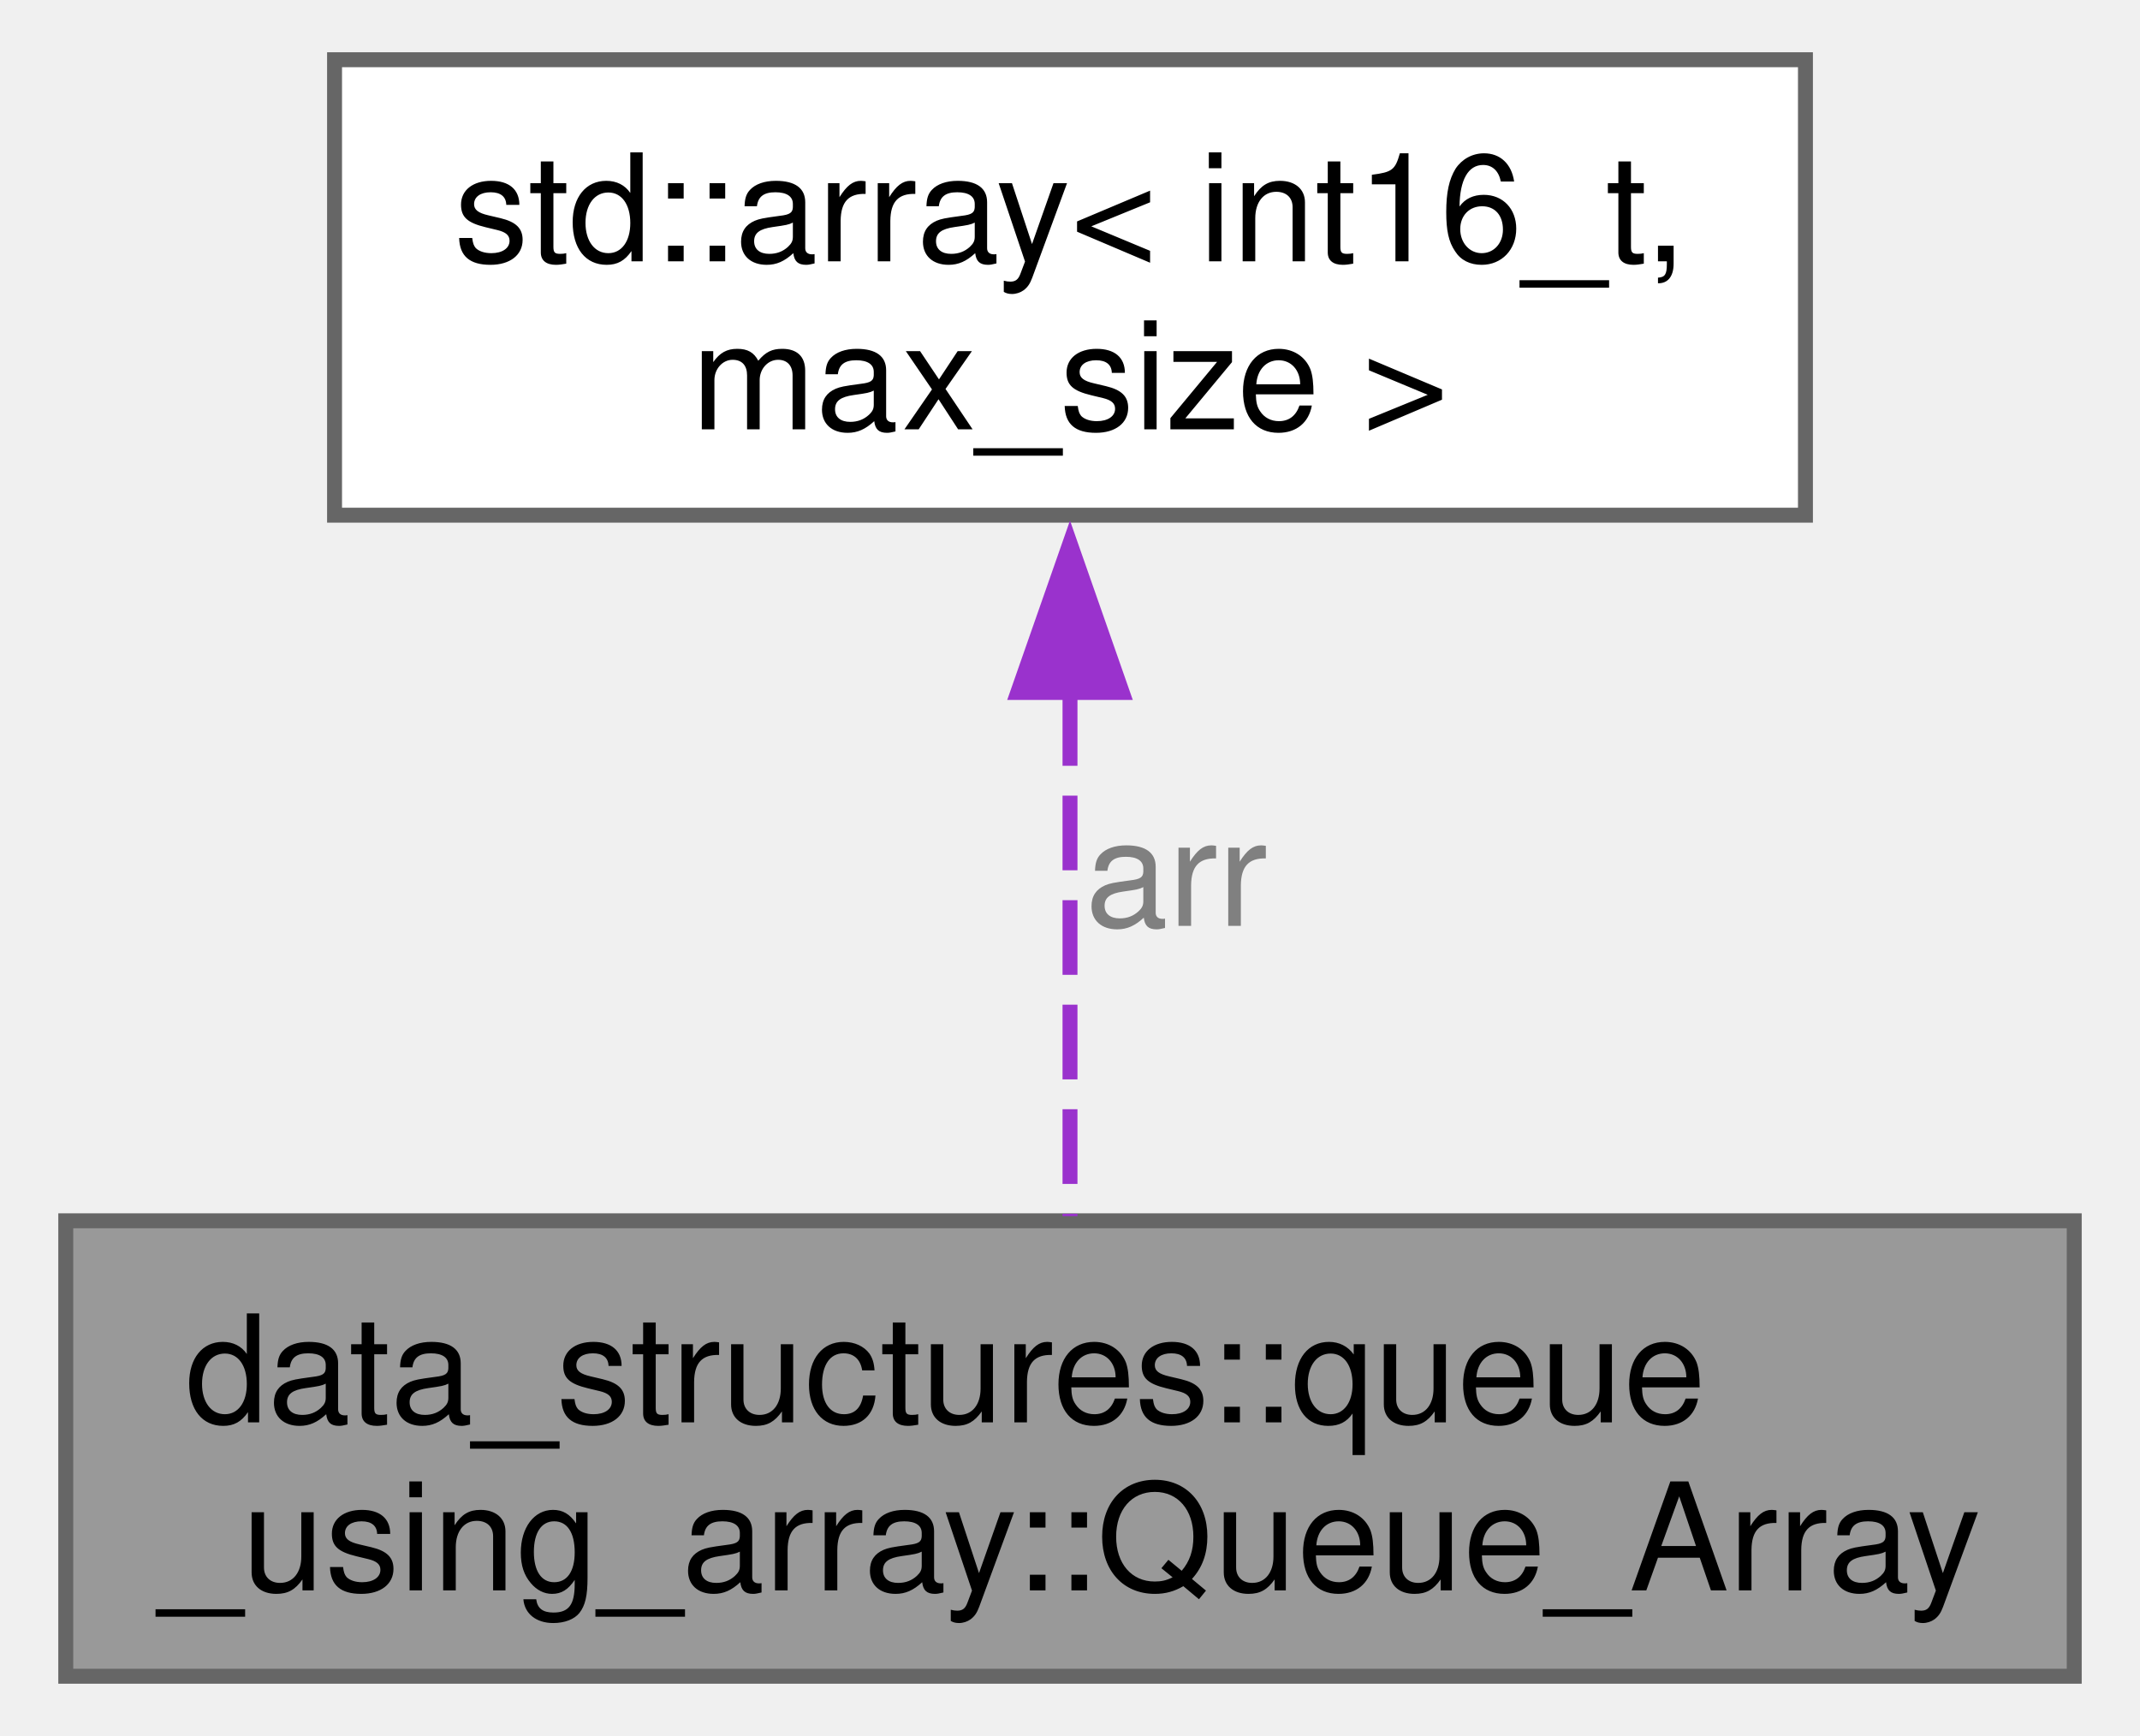
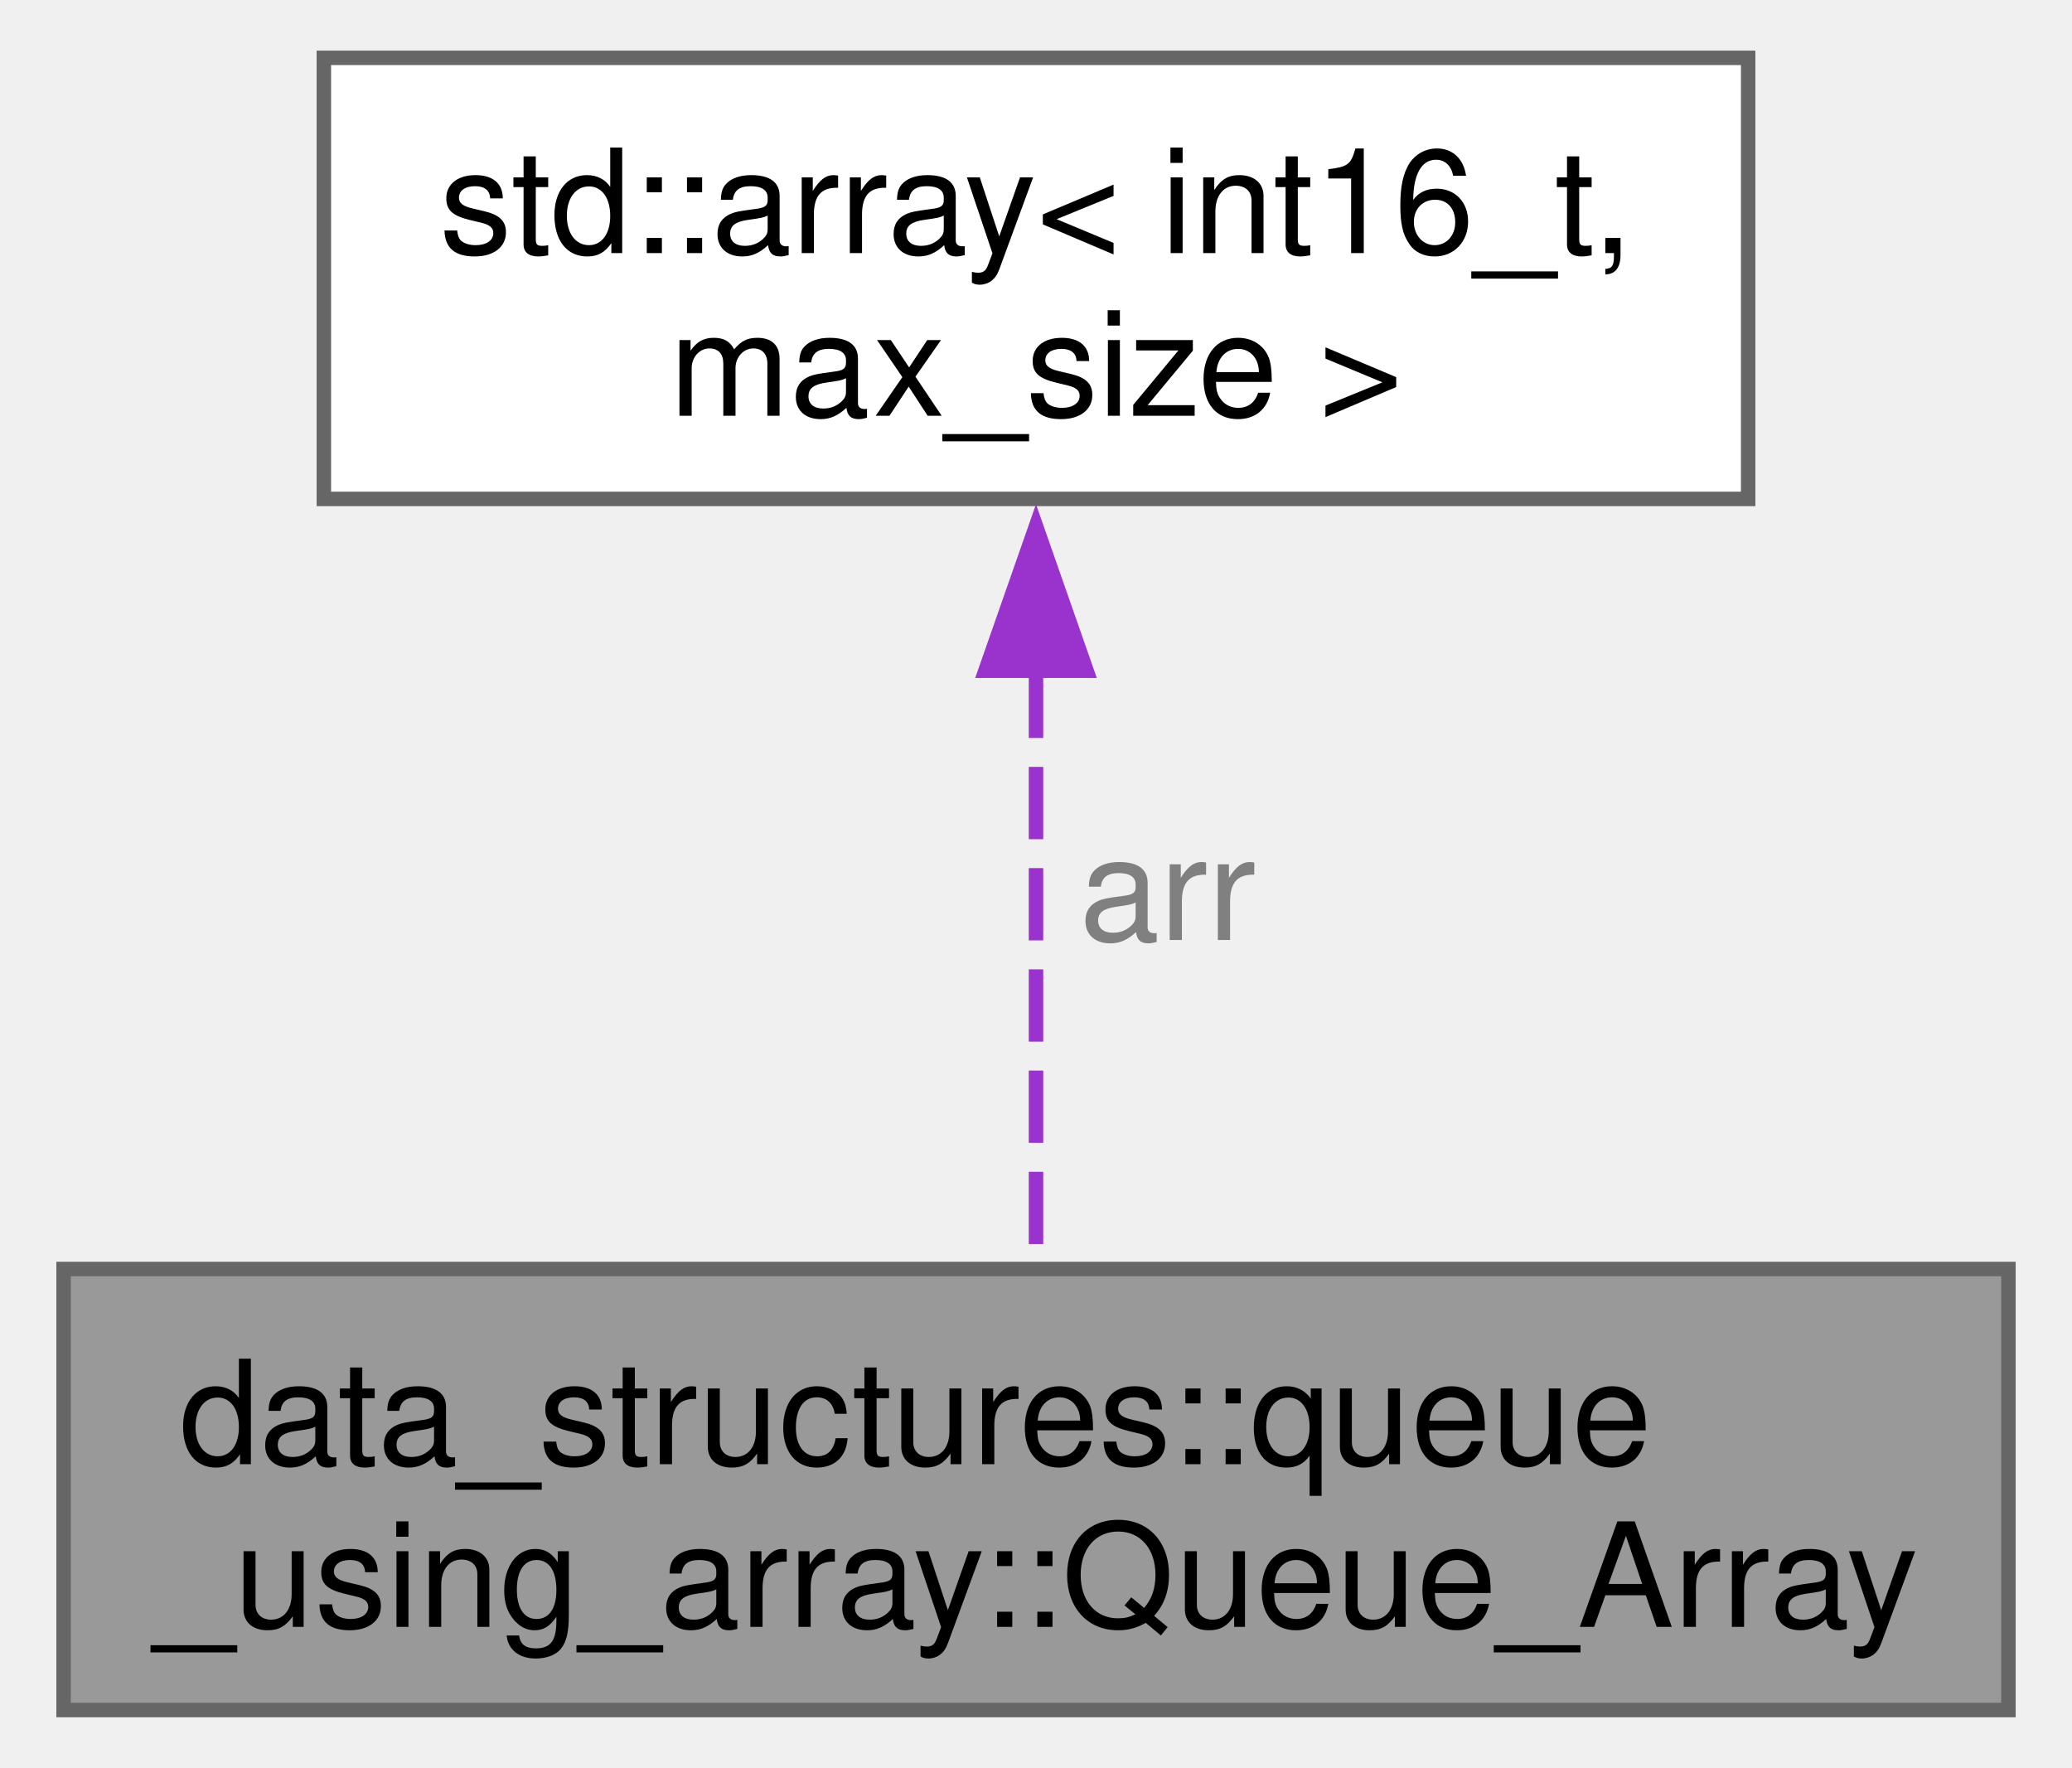
- <svg xmlns="http://www.w3.org/2000/svg" xmlns:xlink="http://www.w3.org/1999/xlink" width="143pt" height="116pt" viewBox="0.00 0.00 142.50 116.25">
-   <g id="graph0" class="graph" transform="scale(1 1) rotate(0) translate(4 112.25)">
+ <svg xmlns="http://www.w3.org/2000/svg" xmlns:xlink="http://www.w3.org/1999/xlink" width="143pt" height="122pt" viewBox="0.00 0.00 142.50 122.25">
+   <g id="graph0" class="graph" transform="scale(1 1) rotate(0) translate(4 118.25)">
    <g id="Node000001" class="node">
      <g id="a_Node000001">
        <a xlink:title="Queue_Array class containing the main data and also index of head and tail of the array.">
          <polygon fill="#999999" stroke="#666666" points="134.5,-30.5 0,-30.5 0,0 134.5,0 134.5,-30.5" />
          <text text-anchor="start" x="8" y="-17" font-family="Helvetica,sans-Serif" font-size="10.00">data_structures::queue</text>
          <text text-anchor="middle" x="67.25" y="-5.75" font-family="Helvetica,sans-Serif" font-size="10.00">_using_array::Queue_Array</text>
        </a>
      </g>
    </g>
    <g id="Node000002" class="node">
      <g id="a_Node000002">
        <a xlink:title=" ">
-           <polygon fill="white" stroke="#666666" points="116.5,-108.25 18,-108.25 18,-77.75 116.5,-77.75 116.5,-108.25" />
-           <text text-anchor="start" x="26" y="-94.75" font-family="Helvetica,sans-Serif" font-size="10.00">std::array&lt; int16_t,</text>
-           <text text-anchor="middle" x="67.25" y="-83.5" font-family="Helvetica,sans-Serif" font-size="10.00"> max_size &gt;</text>
+           <polygon fill="white" stroke="#666666" points="116.5,-114.25 18,-114.25 18,-83.75 116.5,-83.75 116.5,-114.25" />
+           <text text-anchor="start" x="26" y="-100.75" font-family="Helvetica,sans-Serif" font-size="10.00">std::array&lt; int16_t,</text>
+           <text text-anchor="middle" x="67.25" y="-89.5" font-family="Helvetica,sans-Serif" font-size="10.00"> max_size &gt;</text>
        </a>
      </g>
    </g>
    <g id="edge1_Node000001_Node000002" class="edge">
      <g id="a_edge1_Node000001_Node000002">
        <a xlink:title=" ">
-           <path fill="none" stroke="#9a32cd" stroke-dasharray="5,2" d="M67.25,-65.97C67.25,-54.21 67.25,-40.76 67.25,-30.81" />
-           <polygon fill="#9a32cd" stroke="#9a32cd" points="63.75,-65.88 67.25,-75.88 70.75,-65.88 63.75,-65.88" />
+           <path fill="none" stroke="#9a32cd" stroke-dasharray="5,2" d="M67.25,-72.22C67.25,-58.53 67.25,-42.21 67.25,-30.74" />
+           <polygon fill="#9a32cd" stroke="#9a32cd" points="63.75,-71.87 67.25,-81.87 70.75,-71.87 63.75,-71.87" />
        </a>
      </g>
-       <text text-anchor="middle" x="74.38" y="-50.25" font-family="Helvetica,sans-Serif" font-size="10.00" fill="grey"> arr</text>
+       <text text-anchor="start" x="70.25" y="-53.25" font-family="Helvetica,sans-Serif" font-size="10.00" fill="grey">arr</text>
    </g>
  </g>
</svg>
